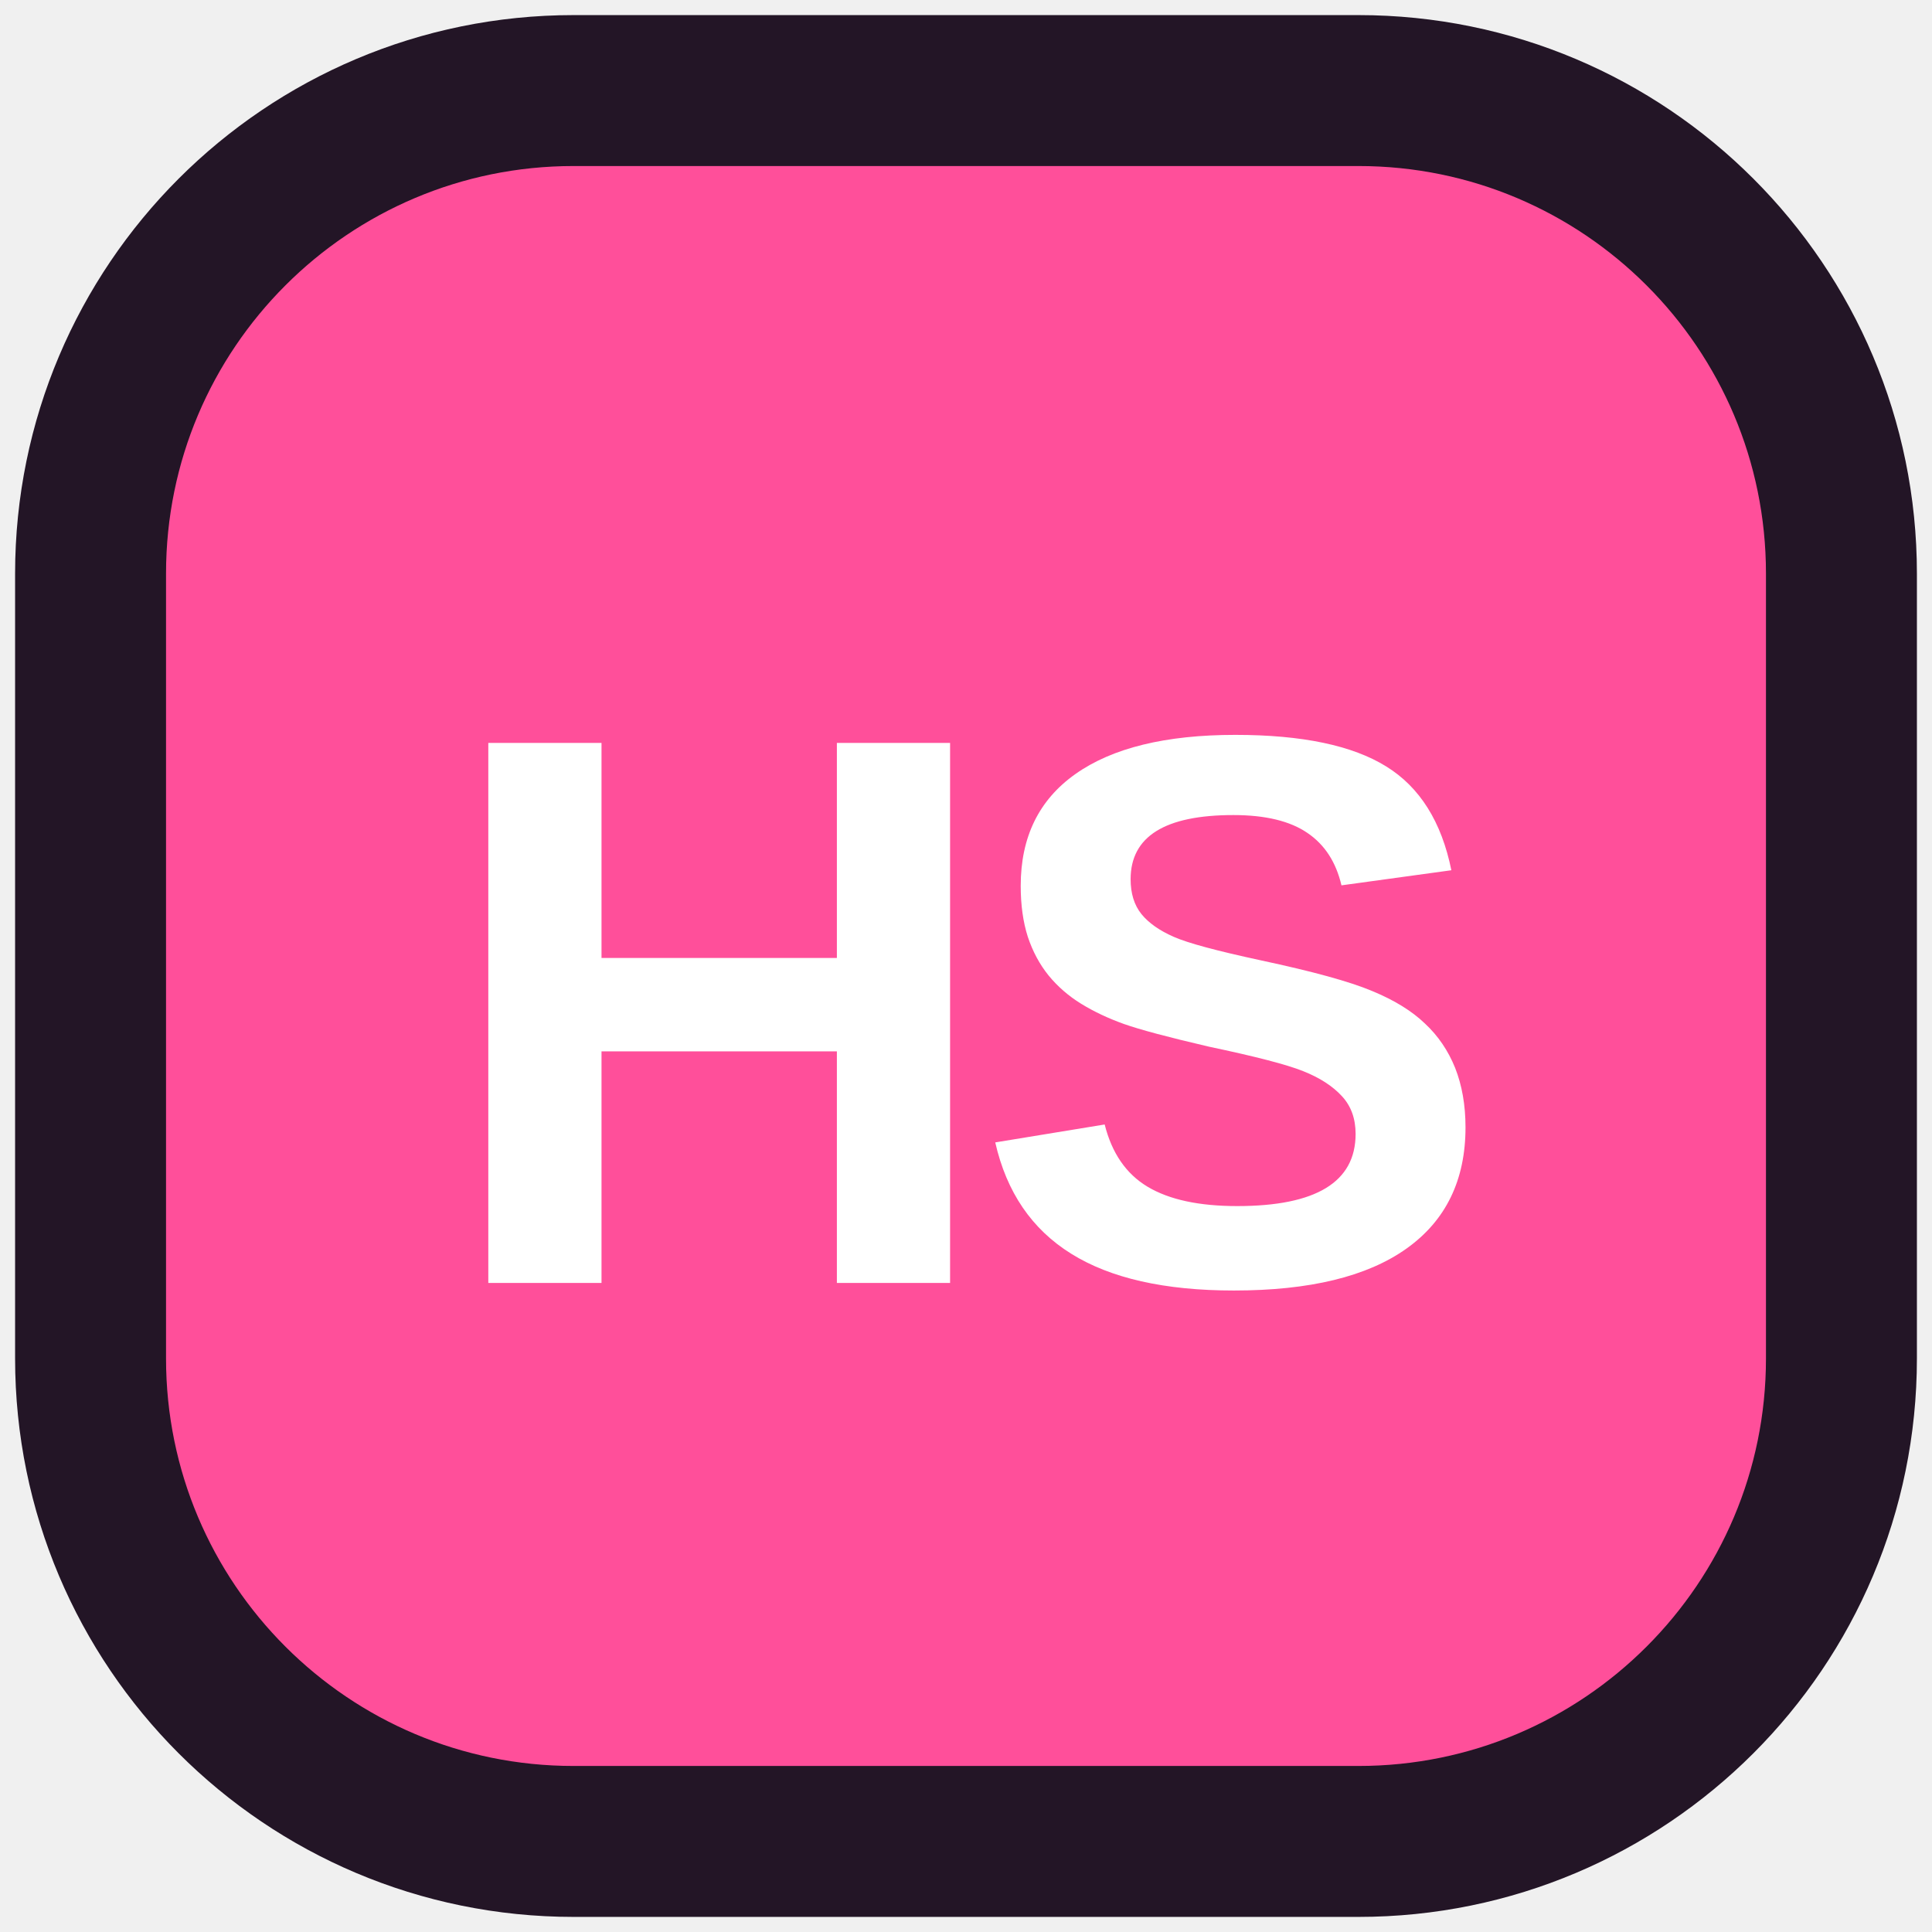
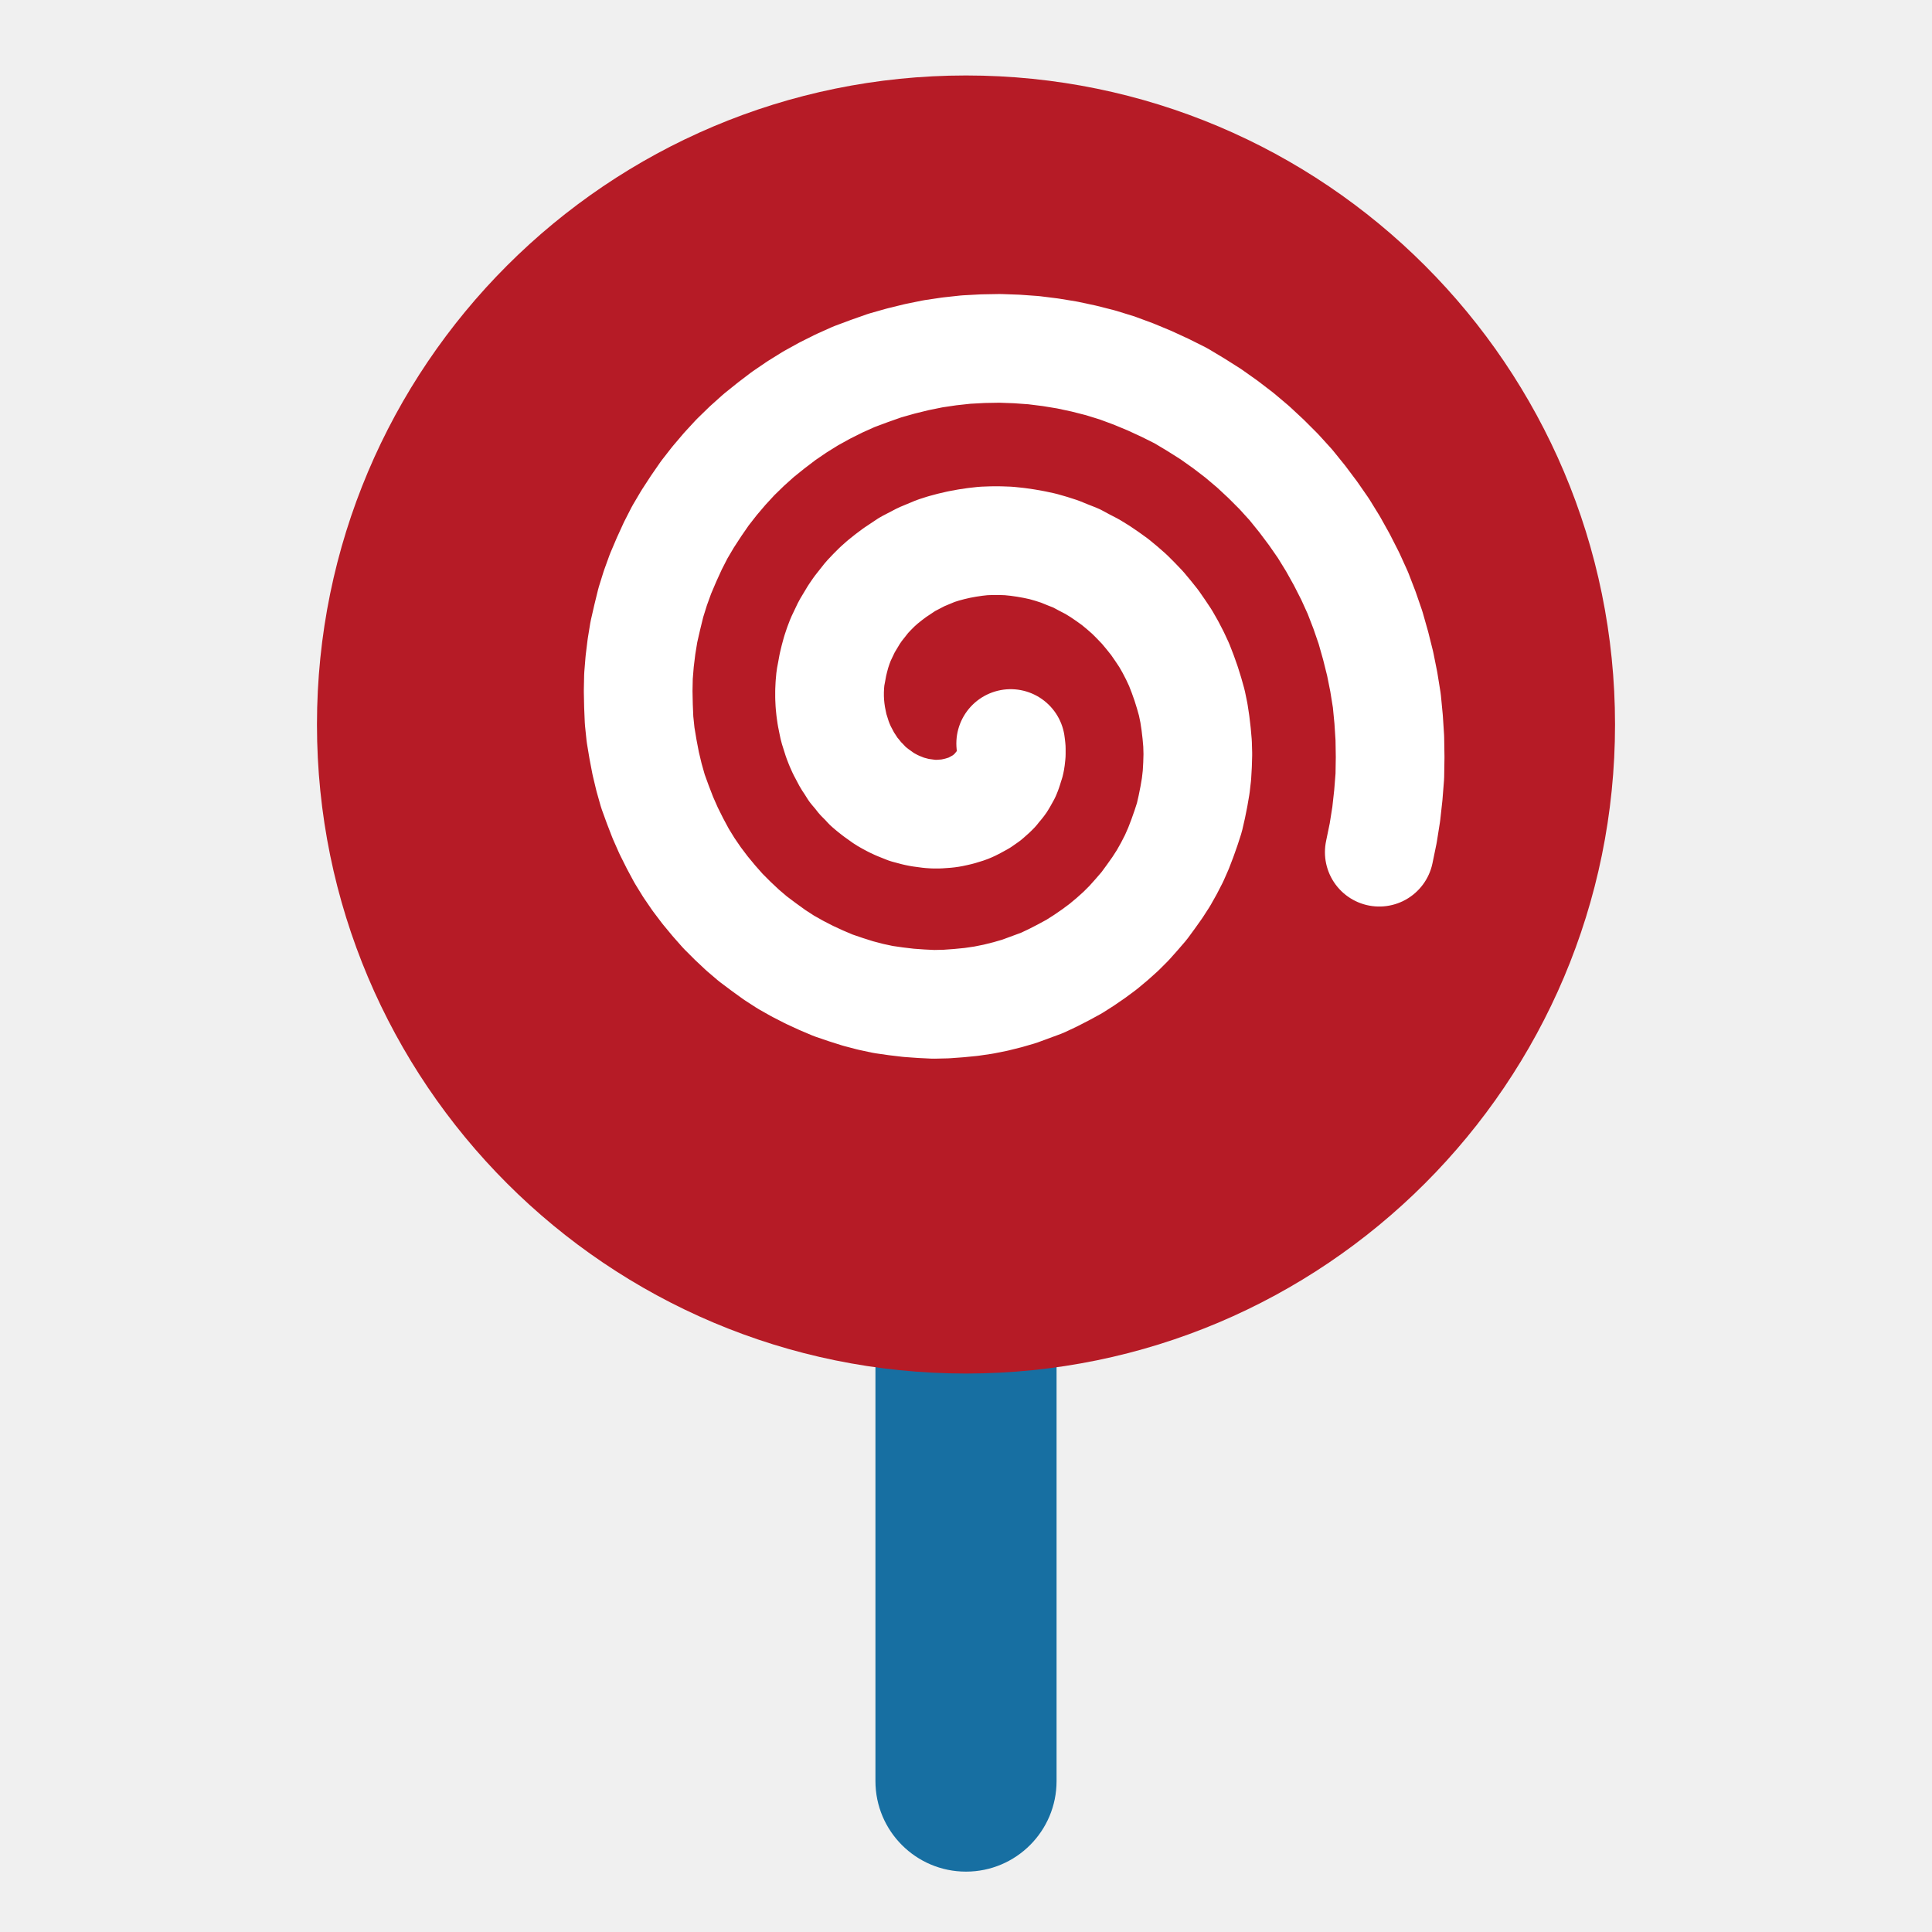
<svg xmlns="http://www.w3.org/2000/svg" viewBox="0 0 64 64">
-   <rect x="3" y="3" width="58" height="58" rx="16" fill="#FF4F9A" stroke="#231526" stroke-width="5" />
-   <text x="32" y="42.5" text-anchor="middle" font-family="Arial Black, Arial, sans-serif" font-weight="900" font-size="26" fill="#fff" letter-spacing="-1">HS</text>
+   <rect x="29" y="32" width="6" height="30" rx="3" fill="#176FA2" />
+   <circle cx="32" cy="24" r="21.5" fill="#B61B26" />
+   <path d="M33.48,24.63 L33.49,24.71 L33.50,24.80 L33.50,24.89 L33.50,24.98 L33.49,25.07 L33.48,25.16 L33.46,25.26 L33.43,25.35 L33.40,25.45 L33.37,25.54 L33.33,25.64 L33.28,25.73 L33.23,25.82 L33.17,25.92 L33.10,26.01 L33.03,26.09 L32.96,26.18 L32.88,26.26 L32.79,26.34 L32.70,26.42 L32.60,26.49 L32.50,26.56 L32.39,26.62 L32.28,26.68 L32.16,26.74 L32.04,26.79 L31.91,26.83 L31.78,26.87 L31.65,26.90 L31.51,26.93 L31.37,26.95 L31.23,26.96 L31.09,26.97 L30.94,26.97 L30.79,26.96 L30.64,26.94 L30.49,26.92 L30.34,26.89 L30.19,26.85 L30.04,26.81 L29.89,26.75 L29.74,26.69 L29.59,26.62 L29.44,26.54 L29.30,26.46 L29.16,26.36 L29.02,26.26 L28.88,26.15 L28.75,26.04 L28.63,25.91 L28.50,25.78 L28.39,25.64 L28.27,25.50 L28.17,25.34 L28.07,25.19 L27.98,25.02 L27.89,24.85 L27.81,24.67 L27.74,24.49 L27.68,24.30 L27.62,24.11 L27.58,23.92 L27.54,23.72 L27.51,23.51 L27.49,23.31 L27.48,23.10 L27.48,22.89 L27.49,22.68 L27.51,22.46 L27.55,22.25 L27.59,22.03 L27.64,21.82 L27.70,21.60 L27.77,21.39 L27.85,21.18 L27.95,20.97 L28.05,20.76 L28.17,20.56 L28.29,20.36 L28.42,20.17 L28.57,19.98 L28.72,19.79 L28.89,19.61 L29.06,19.44 L29.24,19.28 L29.44,19.12 L29.64,18.97 L29.85,18.83 L30.06,18.69 L30.29,18.57 L30.52,18.45 L30.76,18.35 L31.00,18.25 L31.25,18.17 L31.51,18.10 L31.77,18.04 L32.04,17.99 L32.31,17.95 L32.58,17.92 L32.86,17.91 L33.13,17.91 L33.41,17.92 L33.70,17.95 L33.98,17.99 L34.26,18.04 L34.54,18.10 L34.82,18.18 L35.10,18.27 L35.37,18.38 L35.65,18.49 L35.91,18.63 L36.18,18.77 L36.44,18.93 L36.69,19.10 L36.94,19.28 L37.17,19.47 L37.41,19.68 L37.63,19.90 L37.85,20.13 L38.05,20.37 L38.25,20.62 L38.43,20.88 L38.61,21.15 L38.77,21.43 L38.92,21.72 L39.06,22.02 L39.18,22.33 L39.29,22.64 L39.39,22.96 L39.48,23.28 L39.55,23.62 L39.60,23.95 L39.64,24.29 L39.67,24.63 L39.68,24.98 L39.67,25.33 L39.65,25.68 L39.61,26.03 L39.55,26.38 L39.48,26.73 L39.40,27.08 L39.29,27.42 L39.17,27.76 L39.04,28.10 L38.89,28.44 L38.72,28.77 L38.54,29.09 L38.34,29.40 L38.12,29.71 L37.90,30.01 L37.65,30.30 L37.40,30.58 L37.13,30.85 L36.84,31.11 L36.54,31.36 L36.23,31.59 L35.91,31.81 L35.58,32.02 L35.23,32.21 L34.88,32.39 L34.52,32.56 L34.14,32.70 L33.76,32.84 L33.38,32.95 L32.98,33.05 L32.58,33.13 L32.17,33.19 L31.76,33.23 L31.35,33.26 L30.93,33.27 L30.52,33.25 L30.10,33.22 L29.68,33.17 L29.26,33.11 L28.84,33.02 L28.42,32.91 L28.01,32.78 L27.60,32.64 L27.20,32.47 L26.81,32.29 L26.42,32.09 L26.03,31.87 L25.66,31.63 L25.30,31.37 L24.94,31.10 L24.60,30.81 L24.27,30.50 L23.95,30.18 L23.65,29.84 L23.36,29.49 L23.08,29.12 L22.82,28.74 L22.58,28.35 L22.36,27.94 L22.15,27.52 L21.96,27.09 L21.79,26.65 L21.63,26.21 L21.50,25.75 L21.39,25.29 L21.30,24.82 L21.22,24.34 L21.17,23.86 L21.15,23.38 L21.14,22.89 L21.15,22.40 L21.19,21.91 L21.25,21.42 L21.33,20.93 L21.44,20.45 L21.56,19.96 L21.71,19.48 L21.88,19.01 L22.08,18.54 L22.29,18.08 L22.52,17.63 L22.78,17.19 L23.06,16.76 L23.35,16.34 L23.67,15.93 L24.01,15.53 L24.36,15.15 L24.74,14.78 L25.13,14.43 L25.54,14.10 L25.96,13.78 L26.40,13.48 L26.85,13.20 L27.32,12.94 L27.80,12.70 L28.29,12.48 L28.80,12.29 L29.31,12.11 L29.84,11.96 L30.37,11.83 L30.91,11.72 L31.45,11.64 L32.00,11.58 L32.56,11.55 L33.12,11.54 L33.68,11.56 L34.24,11.60 L34.80,11.67 L35.35,11.76 L35.91,11.88 L36.46,12.02 L37.01,12.19 L37.55,12.39 L38.08,12.61 L38.60,12.85 L39.12,13.11 L39.62,13.41 L40.11,13.72 L40.59,14.06 L41.06,14.42 L41.51,14.80 L41.94,15.20 L42.36,15.62 L42.76,16.06 L43.14,16.53 L43.50,17.01 L43.84,17.50 L44.16,18.02 L44.45,18.54 L44.73,19.09 L44.98,19.64 L45.20,20.21 L45.40,20.79 L45.57,21.39 L45.72,21.99 L45.84,22.59 L45.94,23.21 L46.00,23.83 L46.04,24.45 L46.05,25.08 L46.04,25.71 L45.99,26.34 L45.92,26.97 L45.82,27.60 L45.69,28.23" fill="none" stroke="#fff" stroke-width="3.6" stroke-linecap="round" stroke-linejoin="round" />
</svg>
